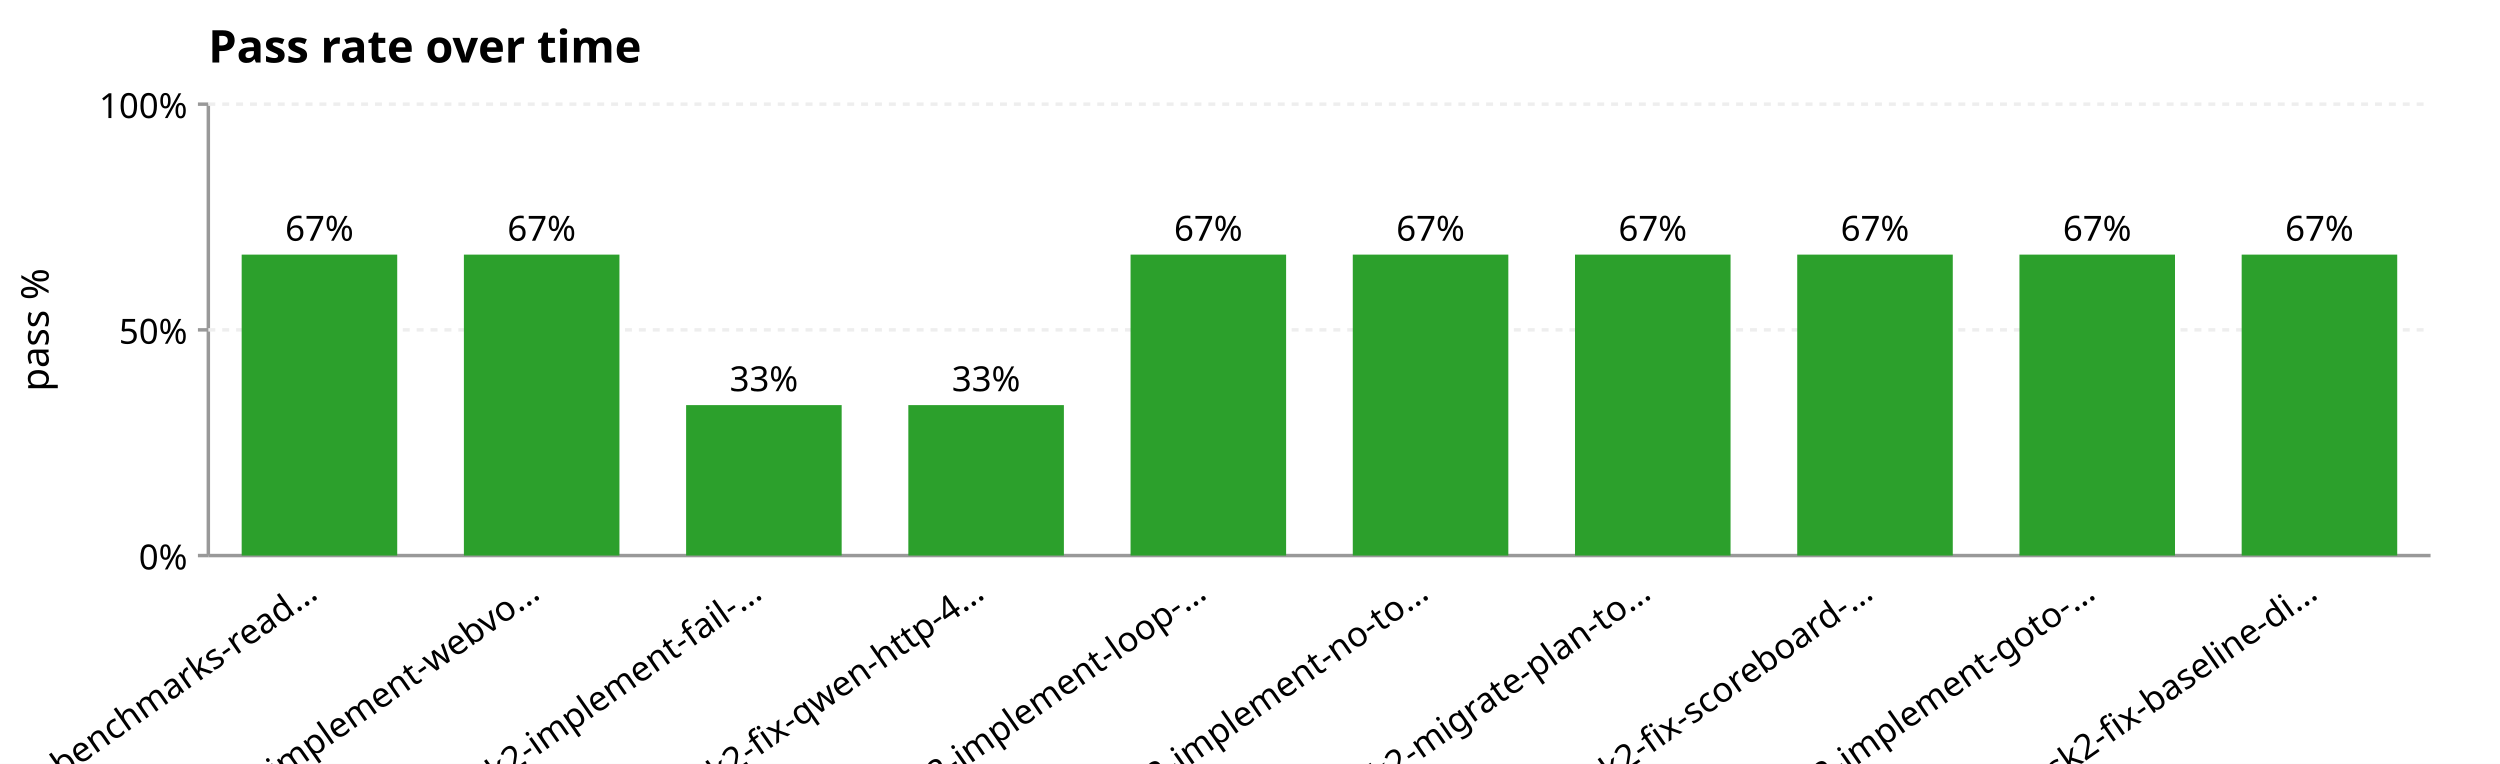
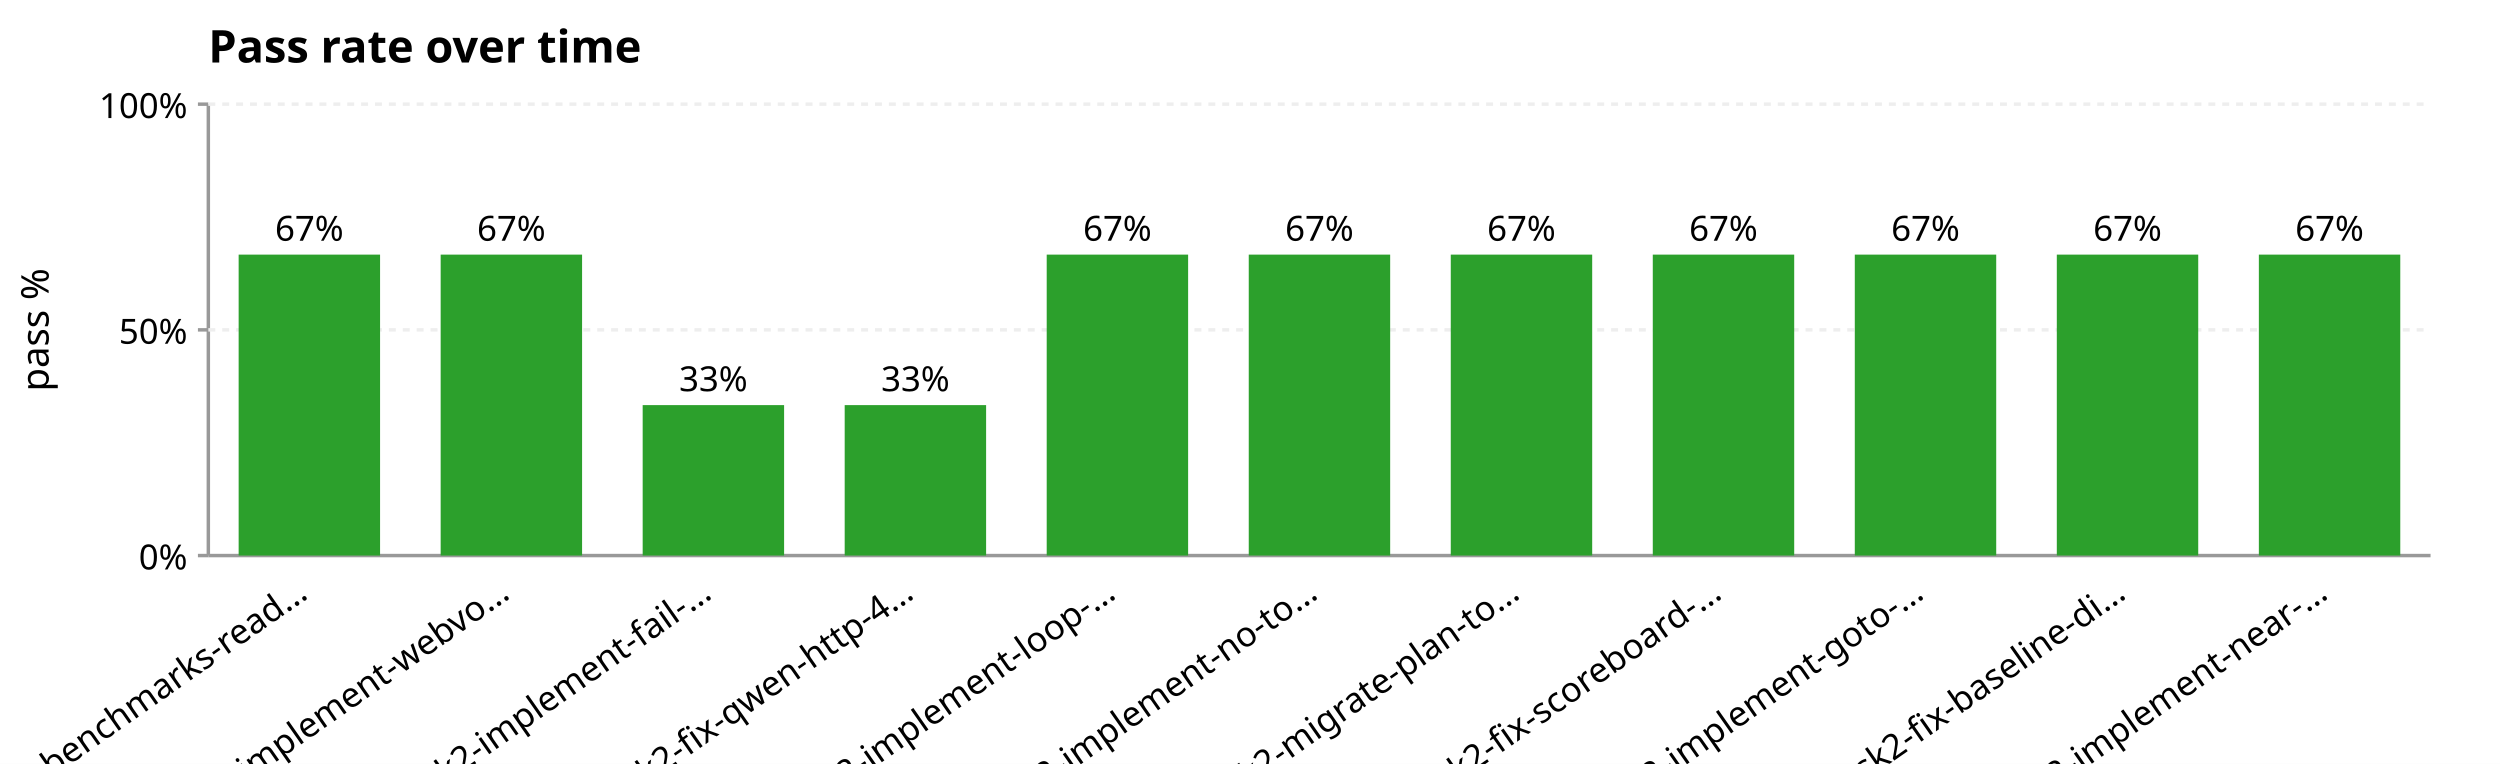
<svg xmlns="http://www.w3.org/2000/svg" viewBox="0 0 720 220" width="720" height="220" font-family="sans-serif">
  <rect width="100%" height="100%" fill="#fff" />
  <text x="60" y="18" font-size="13" font-weight="600">Pass rate over time</text>
  <line x1="60" y1="30" x2="60" y2="160" stroke="#999" />
  <line x1="60" y1="160" x2="700" y2="160" stroke="#999" />
  <line x1="57" y1="160.0" x2="60" y2="160.0" stroke="#999" />
  <text x="54" y="164.0" font-size="10" text-anchor="end" fill="#000">0%</text>
  <line x1="57" y1="95.0" x2="60" y2="95.0" stroke="#999" />
  <text x="54" y="99.0" font-size="10" text-anchor="end" fill="#000">50%</text>
  <line x1="60" y1="95.0" x2="700" y2="95.0" stroke="#eee" stroke-dasharray="2,2" />
  <line x1="57" y1="30.0" x2="60" y2="30.0" stroke="#999" />
  <text x="54" y="34.0" font-size="10" text-anchor="end" fill="#000">100%</text>
  <line x1="60" y1="30.0" x2="700" y2="30.0" stroke="#eee" stroke-dasharray="2,2" />
  <text x="14" y="95.0" font-size="11" fill="#000" transform="rotate(-90 14 95.0)" text-anchor="middle">pass %</text>
-   <rect x="69.60" y="73.33" width="44.80" height="86.67" fill="#2ca02c" />
-   <text x="92.00" y="69.33" font-size="10" text-anchor="middle" fill="#000">67%</text>
-   <text x="92.00" y="172" font-size="10" fill="#000" text-anchor="end" transform="rotate(-35 92.00 172)">task2-benchmarks-read…</text>
-   <rect x="133.60" y="73.33" width="44.80" height="86.67" fill="#2ca02c" />
-   <text x="156.00" y="69.33" font-size="10" text-anchor="middle" fill="#000">67%</text>
-   <text x="156.00" y="172" font-size="10" fill="#000" text-anchor="end" transform="rotate(-35 156.00 172)">task2-implement-webvo…</text>
-   <rect x="197.60" y="116.67" width="44.80" height="43.33" fill="#2ca02c" />
-   <text x="220.00" y="112.67" font-size="10" text-anchor="middle" fill="#000">33%</text>
-   <text x="220.00" y="172" font-size="10" fill="#000" text-anchor="end" transform="rotate(-35 220.00 172)">task2-implement-fail-…</text>
-   <rect x="261.60" y="116.67" width="44.80" height="43.33" fill="#2ca02c" />
-   <text x="284.00" y="112.67" font-size="10" text-anchor="middle" fill="#000">33%</text>
-   <text x="284.00" y="172" font-size="10" fill="#000" text-anchor="end" transform="rotate(-35 284.00 172)">task2-fix-qwen-http-4…</text>
-   <rect x="325.60" y="73.33" width="44.80" height="86.67" fill="#2ca02c" />
-   <text x="348.00" y="69.33" font-size="10" text-anchor="middle" fill="#000">67%</text>
-   <text x="348.00" y="172" font-size="10" fill="#000" text-anchor="end" transform="rotate(-35 348.00 172)">task2-implement-loop-…</text>
-   <rect x="389.60" y="73.33" width="44.80" height="86.67" fill="#2ca02c" />
-   <text x="412.00" y="69.33" font-size="10" text-anchor="middle" fill="#000">67%</text>
-   <text x="412.00" y="172" font-size="10" fill="#000" text-anchor="end" transform="rotate(-35 412.00 172)">task2-implement-no-to…</text>
-   <rect x="453.60" y="73.33" width="44.80" height="86.67" fill="#2ca02c" />
-   <text x="476.00" y="69.33" font-size="10" text-anchor="middle" fill="#000">67%</text>
-   <text x="476.00" y="172" font-size="10" fill="#000" text-anchor="end" transform="rotate(-35 476.00 172)">task2-migrate-plan-to…</text>
-   <rect x="517.60" y="73.33" width="44.80" height="86.67" fill="#2ca02c" />
-   <text x="540.00" y="69.33" font-size="10" text-anchor="middle" fill="#000">67%</text>
-   <text x="540.00" y="172" font-size="10" fill="#000" text-anchor="end" transform="rotate(-35 540.00 172)">task2-fix-scoreboard-…</text>
-   <rect x="581.60" y="73.33" width="44.80" height="86.67" fill="#2ca02c" />
-   <text x="604.00" y="69.33" font-size="10" text-anchor="middle" fill="#000">67%</text>
-   <text x="604.00" y="172" font-size="10" fill="#000" text-anchor="end" transform="rotate(-35 604.00 172)">task2-implement-goto-…</text>
-   <rect x="645.60" y="73.33" width="44.80" height="86.67" fill="#2ca02c" />
-   <text x="668.00" y="69.33" font-size="10" text-anchor="middle" fill="#000">67%</text>
-   <text x="668.00" y="172" font-size="10" fill="#000" text-anchor="end" transform="rotate(-35 668.00 172)">task2-fix-baseline-di…</text>
+   <rect x="68.73" y="73.33" width="40.73" height="86.67" fill="#2ca02c" />
+   <text x="89.09" y="69.33" font-size="10" text-anchor="middle" fill="#000">67%</text>
+   <text x="89.09" y="172" font-size="10" fill="#000" text-anchor="end" transform="rotate(-35 89.09 172)">task2-benchmarks-read…</text>
+   <rect x="126.91" y="73.33" width="40.73" height="86.67" fill="#2ca02c" />
+   <text x="147.27" y="69.33" font-size="10" text-anchor="middle" fill="#000">67%</text>
+   <text x="147.27" y="172" font-size="10" fill="#000" text-anchor="end" transform="rotate(-35 147.27 172)">task2-implement-webvo…</text>
+   <rect x="185.09" y="116.67" width="40.73" height="43.33" fill="#2ca02c" />
+   <text x="205.45" y="112.67" font-size="10" text-anchor="middle" fill="#000">33%</text>
+   <text x="205.45" y="172" font-size="10" fill="#000" text-anchor="end" transform="rotate(-35 205.45 172)">task2-implement-fail-…</text>
+   <rect x="243.27" y="116.67" width="40.73" height="43.33" fill="#2ca02c" />
+   <text x="263.64" y="112.67" font-size="10" text-anchor="middle" fill="#000">33%</text>
+   <text x="263.64" y="172" font-size="10" fill="#000" text-anchor="end" transform="rotate(-35 263.64 172)">task2-fix-qwen-http-4…</text>
+   <rect x="301.45" y="73.33" width="40.73" height="86.67" fill="#2ca02c" />
+   <text x="321.82" y="69.33" font-size="10" text-anchor="middle" fill="#000">67%</text>
+   <text x="321.82" y="172" font-size="10" fill="#000" text-anchor="end" transform="rotate(-35 321.82 172)">task2-implement-loop-…</text>
+   <rect x="359.64" y="73.33" width="40.73" height="86.67" fill="#2ca02c" />
+   <text x="380.00" y="69.33" font-size="10" text-anchor="middle" fill="#000">67%</text>
+   <text x="380.00" y="172" font-size="10" fill="#000" text-anchor="end" transform="rotate(-35 380.00 172)">task2-implement-no-to…</text>
+   <rect x="417.82" y="73.33" width="40.73" height="86.67" fill="#2ca02c" />
+   <text x="438.18" y="69.33" font-size="10" text-anchor="middle" fill="#000">67%</text>
+   <text x="438.18" y="172" font-size="10" fill="#000" text-anchor="end" transform="rotate(-35 438.18 172)">task2-migrate-plan-to…</text>
+   <rect x="476.00" y="73.33" width="40.73" height="86.67" fill="#2ca02c" />
+   <text x="496.36" y="69.33" font-size="10" text-anchor="middle" fill="#000">67%</text>
+   <text x="496.36" y="172" font-size="10" fill="#000" text-anchor="end" transform="rotate(-35 496.36 172)">task2-fix-scoreboard-…</text>
+   <rect x="534.18" y="73.33" width="40.73" height="86.67" fill="#2ca02c" />
+   <text x="554.55" y="69.33" font-size="10" text-anchor="middle" fill="#000">67%</text>
+   <text x="554.55" y="172" font-size="10" fill="#000" text-anchor="end" transform="rotate(-35 554.55 172)">task2-implement-goto-…</text>
+   <rect x="592.36" y="73.33" width="40.73" height="86.67" fill="#2ca02c" />
+   <text x="612.73" y="69.33" font-size="10" text-anchor="middle" fill="#000">67%</text>
+   <text x="612.73" y="172" font-size="10" fill="#000" text-anchor="end" transform="rotate(-35 612.73 172)">task2-fix-baseline-di…</text>
+   <rect x="650.55" y="73.33" width="40.73" height="86.67" fill="#2ca02c" />
+   <text x="670.91" y="69.33" font-size="10" text-anchor="middle" fill="#000">67%</text>
+   <text x="670.91" y="172" font-size="10" fill="#000" text-anchor="end" transform="rotate(-35 670.91 172)">task2-implement-near-…</text>
</svg>
